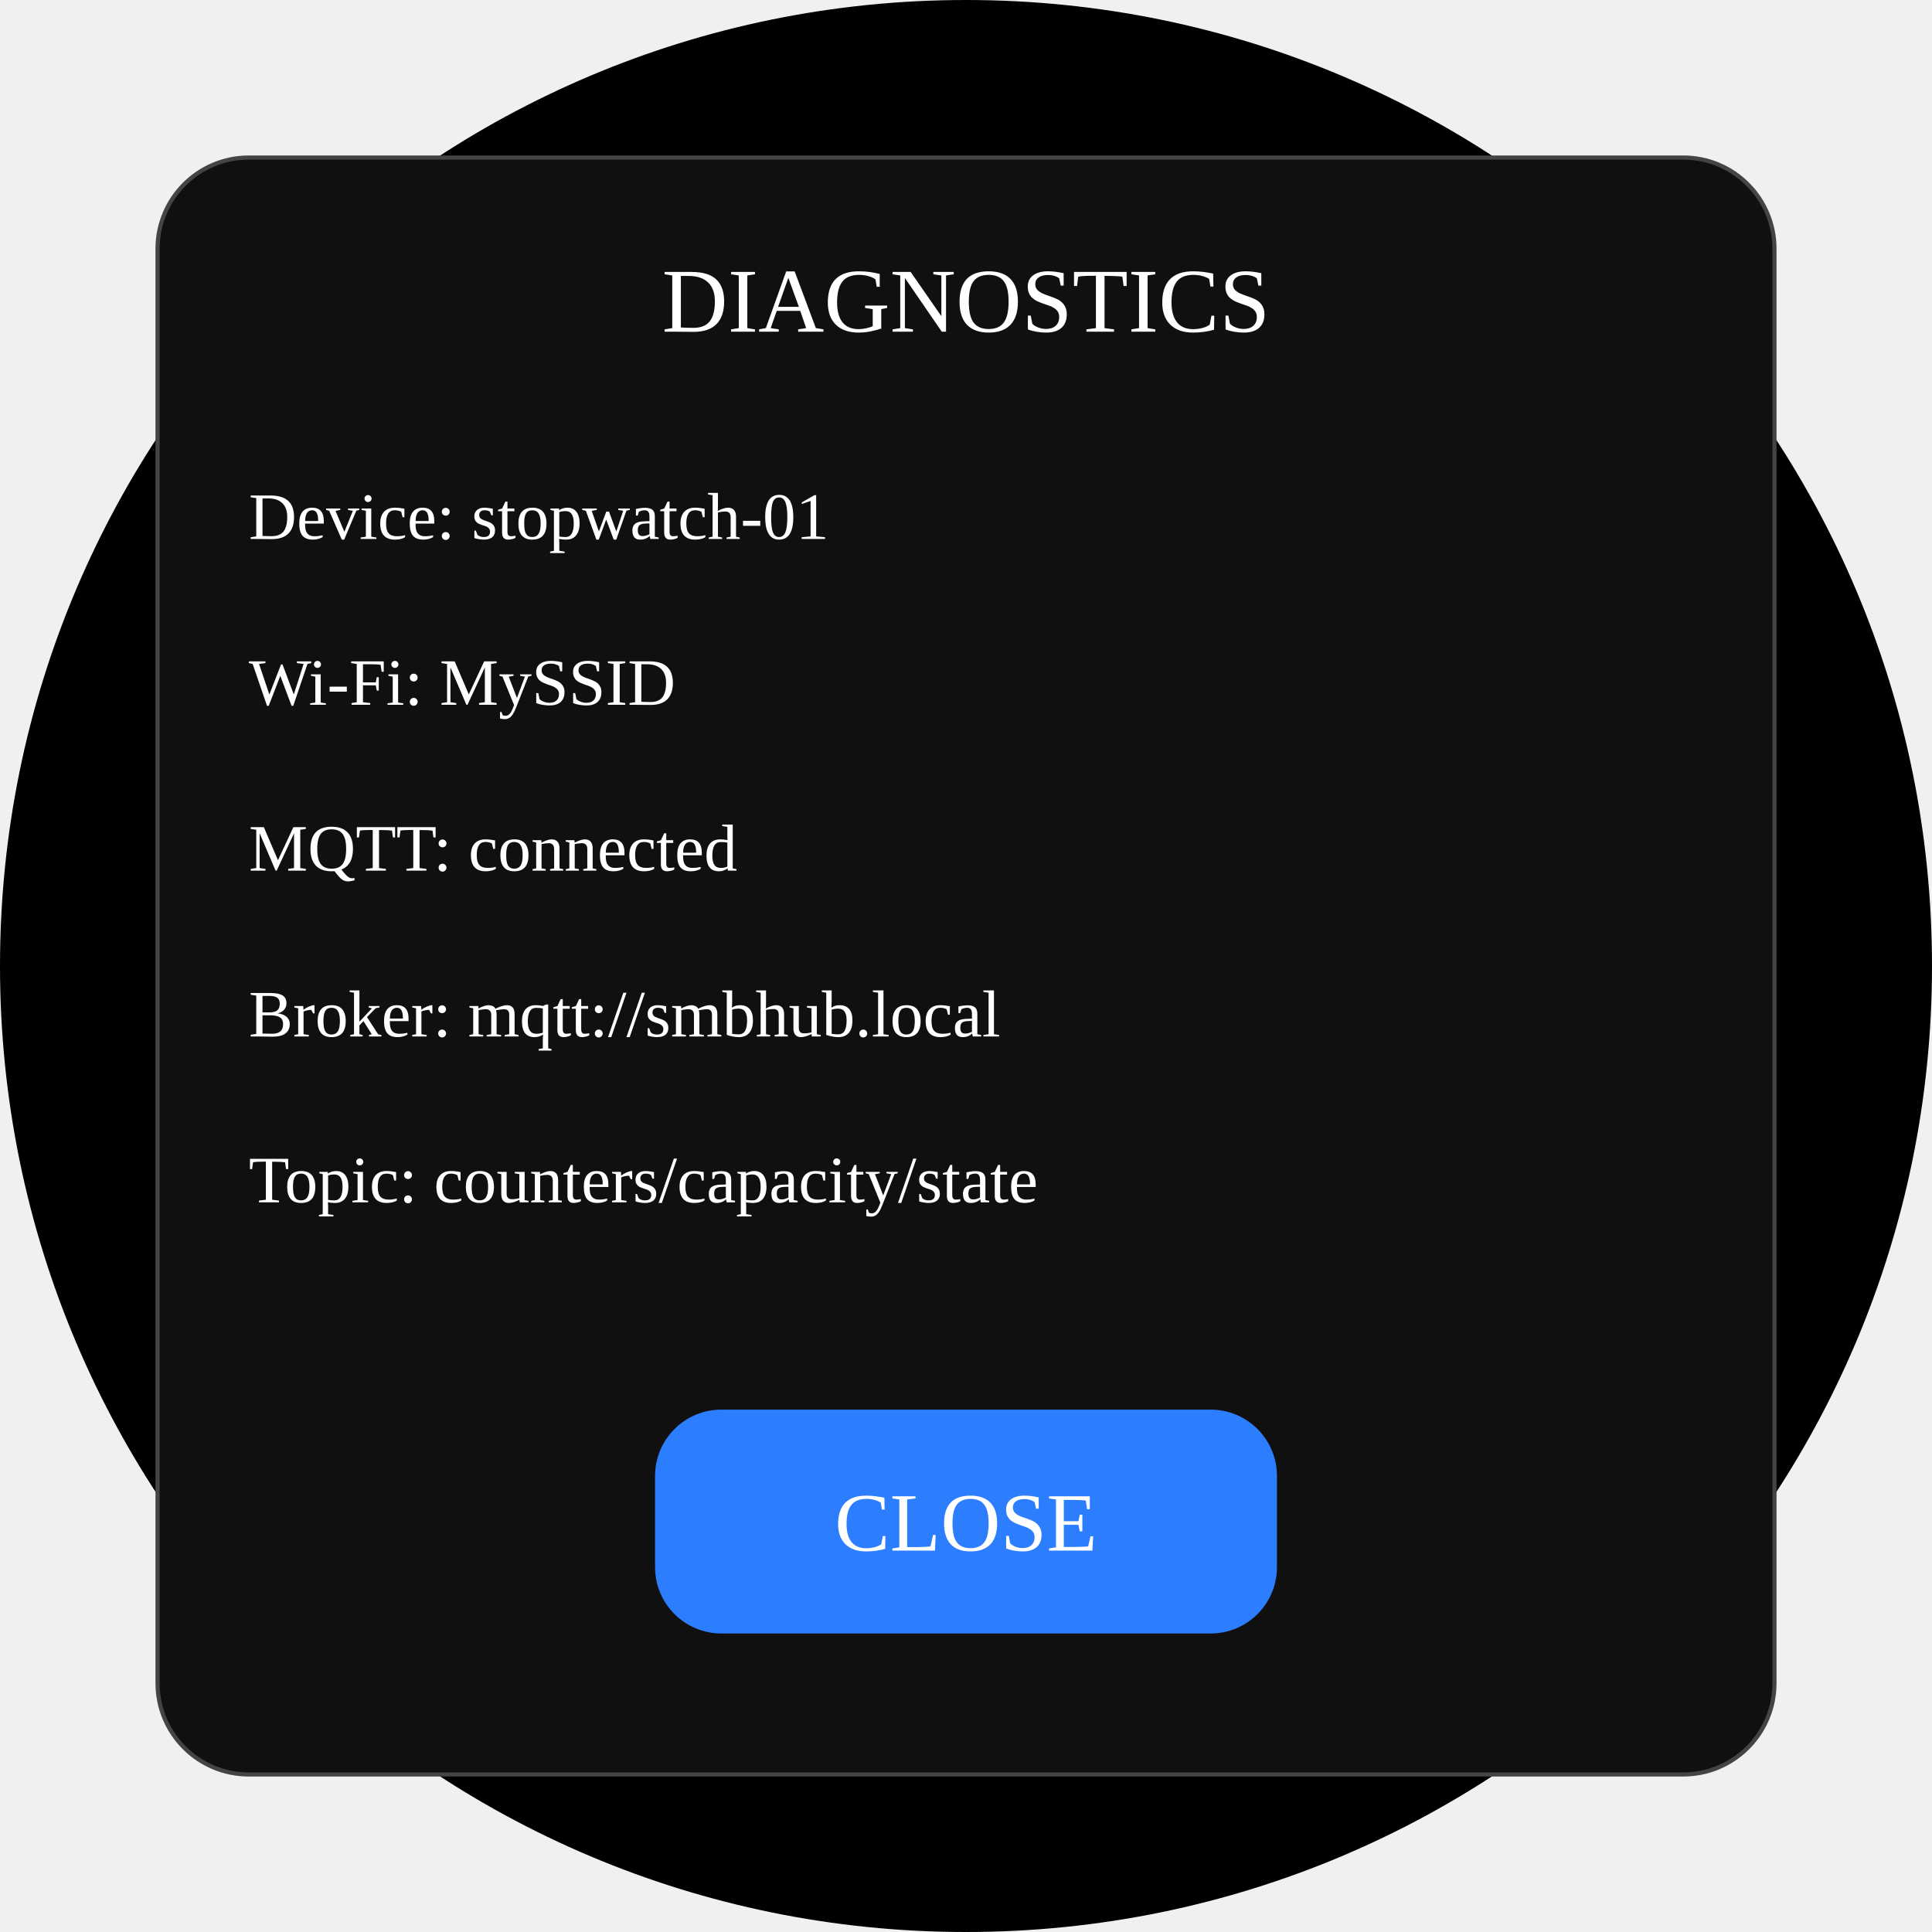
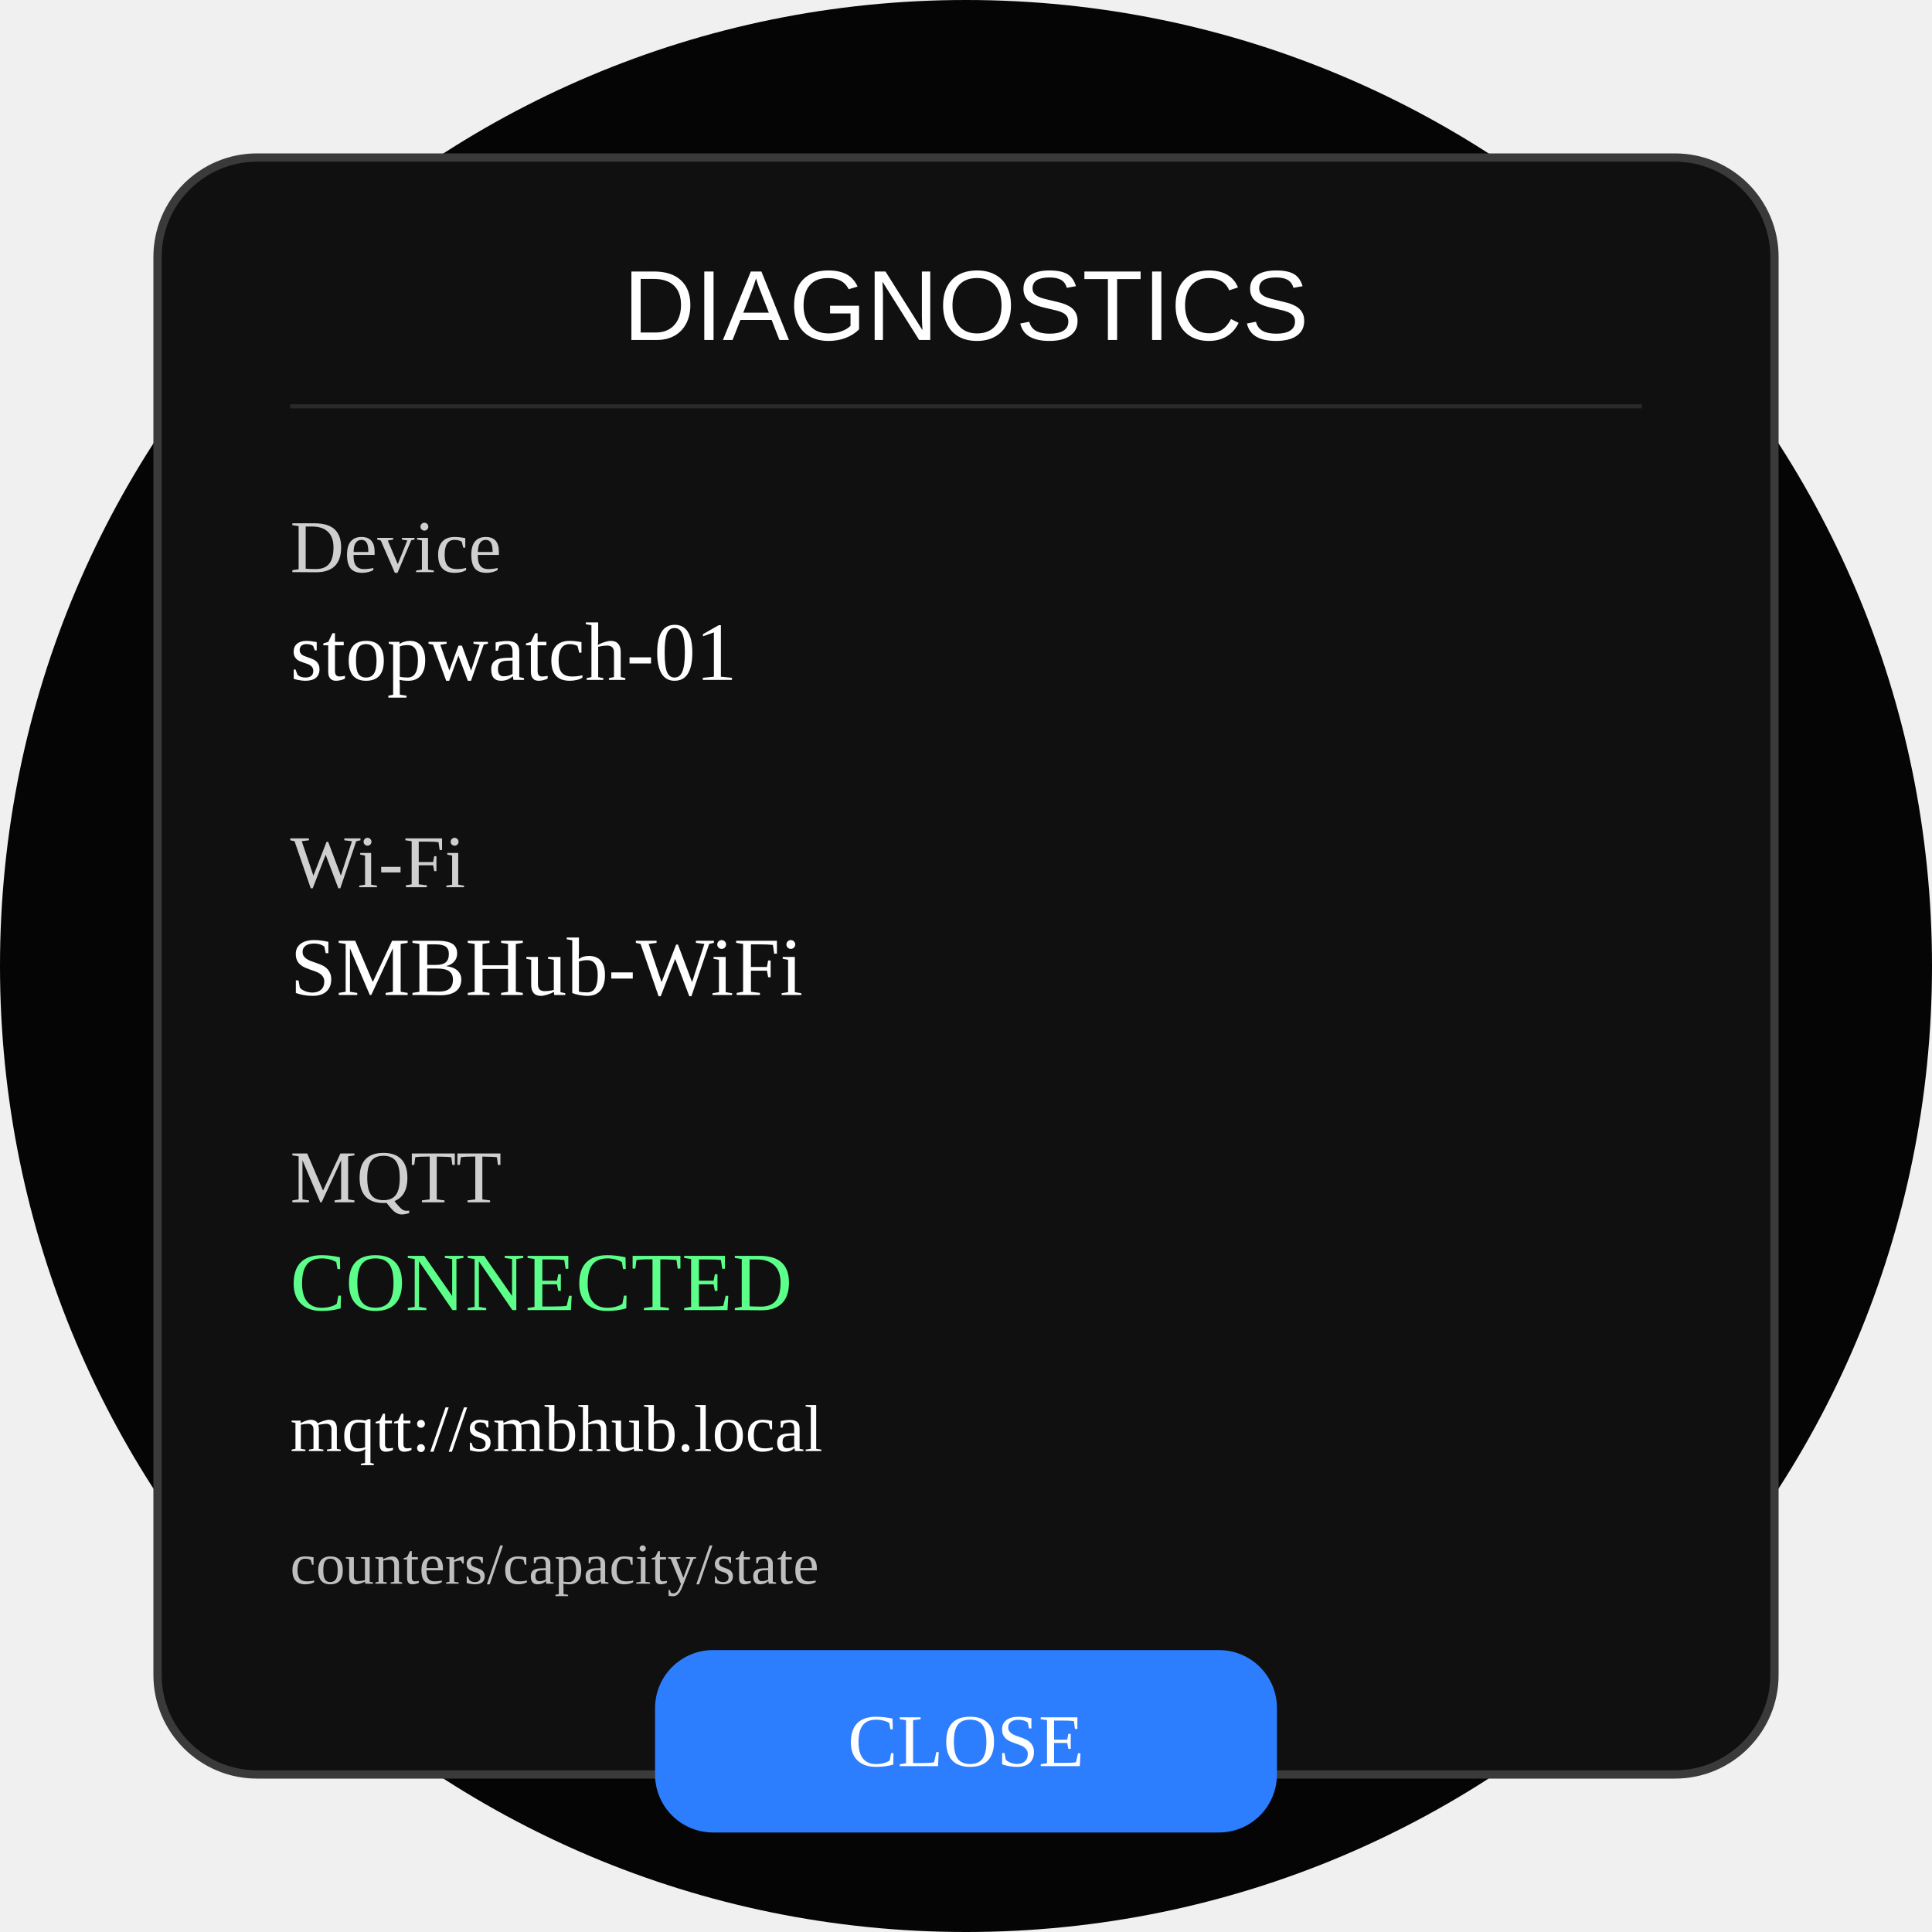
- <svg xmlns="http://www.w3.org/2000/svg" width="466" height="466">
-   <circle cx="233" cy="233" r="233" fill="black" />
-   <rect x="38" y="38" width="390" height="390" rx="22" fill="#101010" stroke="#444" />
-   <text x="233" y="80" text-anchor="middle" fill="white" font-size="22">DIAGNOSTICS</text>
-   <text x="60" y="130" fill="white" font-size="16">Device: stopwatch-01</text>
-   <text x="60" y="170" fill="white" font-size="16">Wi-Fi: MySSID</text>
-   <text x="60" y="210" fill="white" font-size="16">MQTT: connected</text>
-   <text x="60" y="250" fill="white" font-size="16">Broker: mqtt://smbhub.local</text>
-   <text x="60" y="290" fill="white" font-size="16">Topic: counters/capacity/state</text>
-   <rect x="158" y="340" width="150" height="54" rx="16" fill="#2d7dff" />
-   <text x="233" y="374" text-anchor="middle" fill="white" font-size="20">CLOSE</text>
+ <svg xmlns="http://www.w3.org/2000/svg" width="466" height="466" viewBox="0 0 466 466">
+   <circle cx="233" cy="233" r="233" fill="#050505" />
+   <rect x="38" y="38" width="390" height="390" rx="24" fill="#101010" stroke="#3a3a3a" stroke-width="2" />
+   <text x="233" y="82" text-anchor="middle" fill="white" font-size="24" font-family="Arial">DIAGNOSTICS</text>
+   <line x1="70" y1="98" x2="396" y2="98" stroke="#2a2a2a" />
+   <text x="70" y="138" fill="#cfcfcf" font-size="18">Device</text>
+   <text x="70" y="164" fill="white" font-size="20">stopwatch-01</text>
+   <text x="70" y="214" fill="#cfcfcf" font-size="18">Wi-Fi</text>
+   <text x="70" y="240" fill="white" font-size="20">SMBHub-WiFi</text>
+   <text x="70" y="290" fill="#cfcfcf" font-size="18">MQTT</text>
+   <text x="70" y="316" fill="#5cff8a" font-size="20">CONNECTED</text>
+   <text x="70" y="350" fill="white" font-size="16">mqtt://smbhub.local</text>
+   <text x="70" y="382" fill="#bfbfbf" font-size="14">counters/capacity/state</text>
+   <rect x="158" y="398" width="150" height="44" rx="14" fill="#2d7dff" />
+   <text x="233" y="426" text-anchor="middle" fill="white" font-size="18">CLOSE</text>
</svg>
